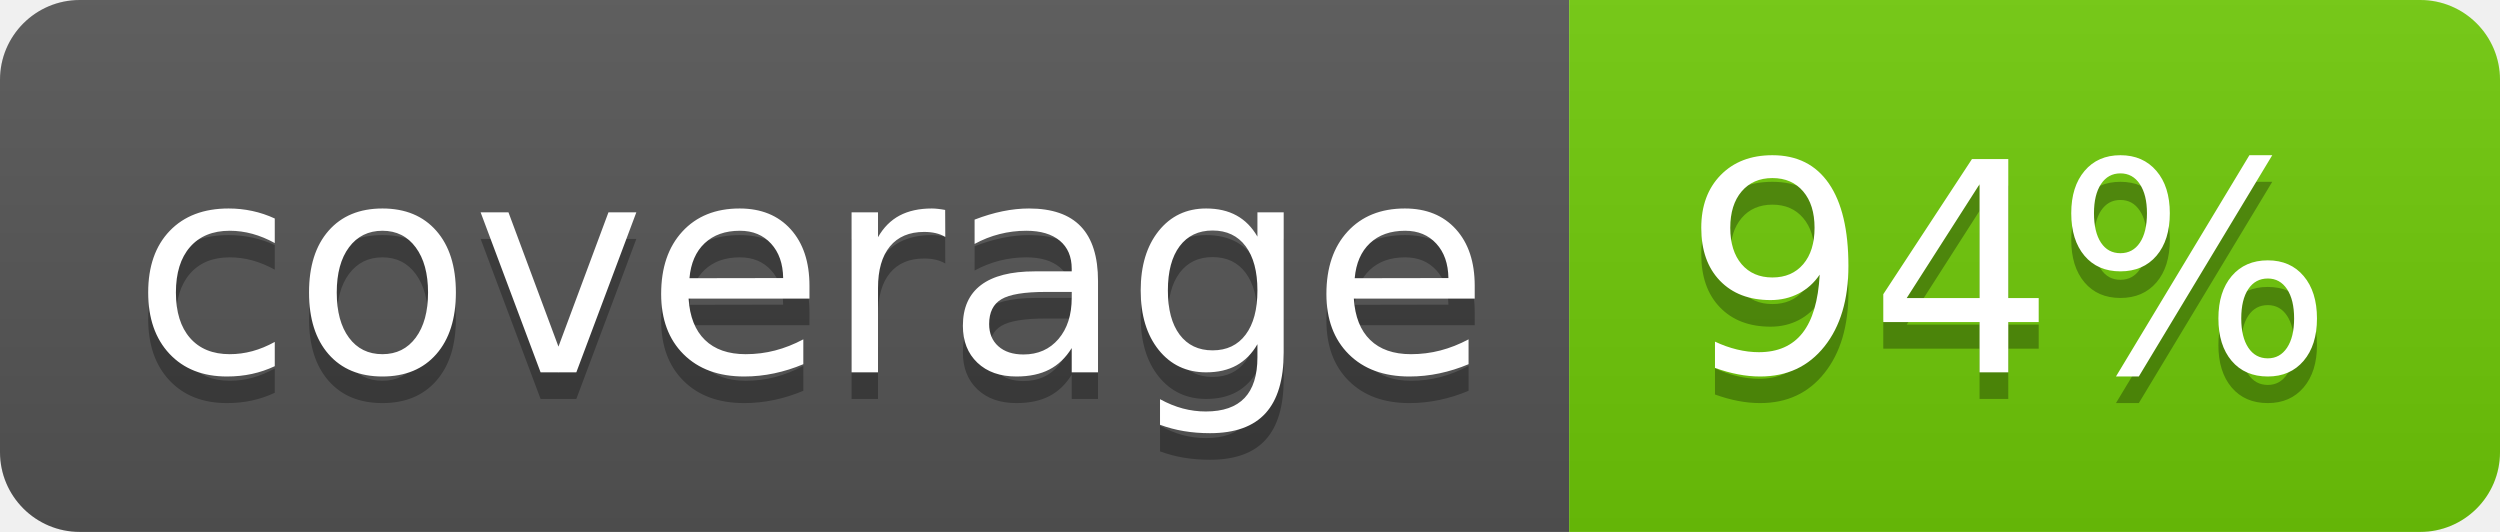
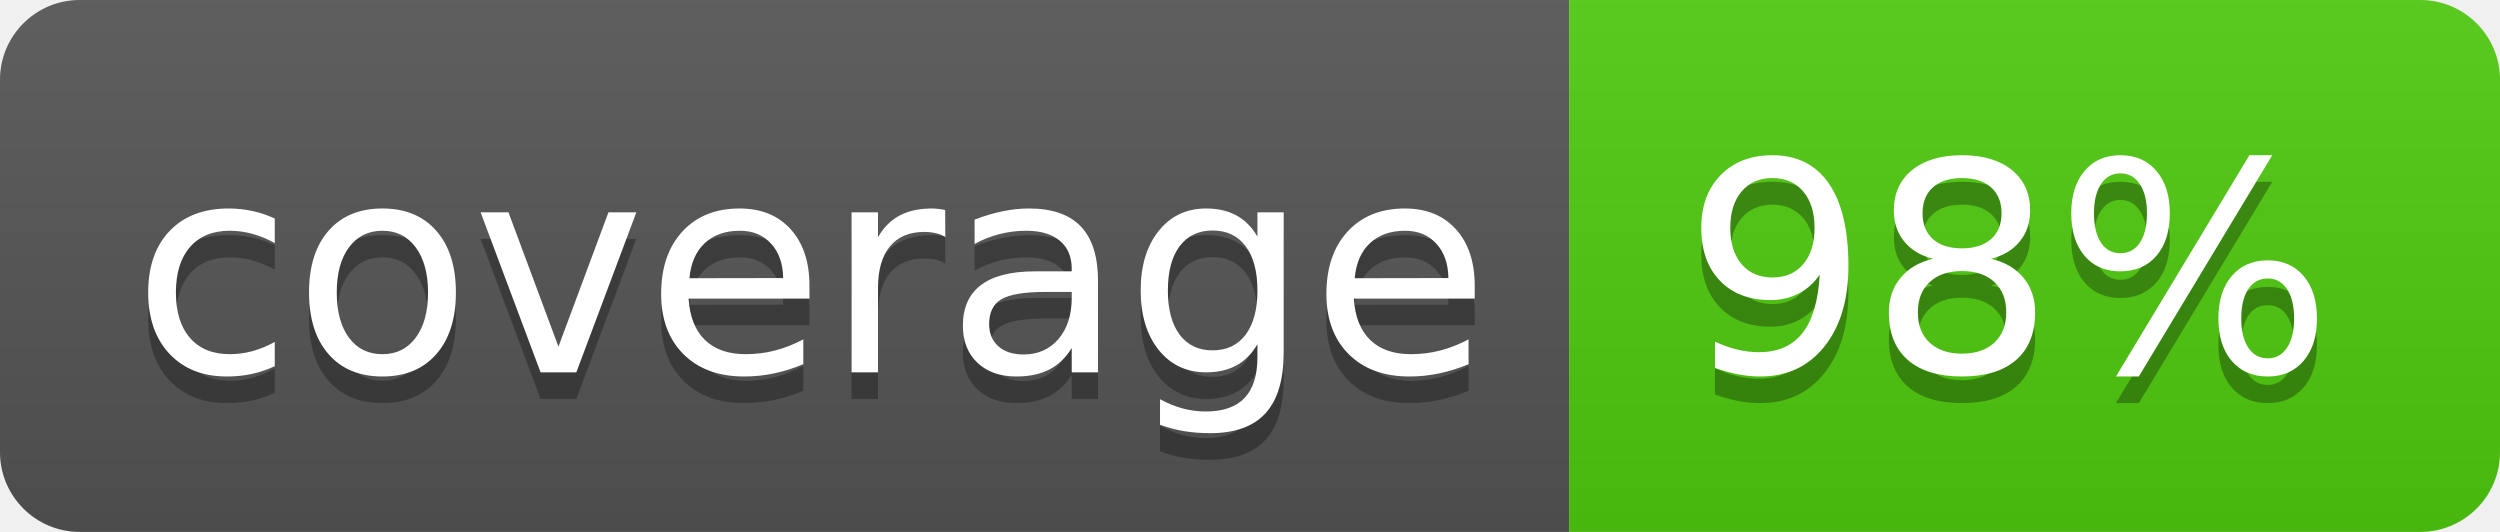
<svg xmlns="http://www.w3.org/2000/svg" width="94" height="20">
  <linearGradient id="b" x2="0" y2="100%">
    <stop offset="0" stop-color="#bbb" stop-opacity=".1" />
    <stop offset="1" stop-opacity=".1" />
  </linearGradient>
  <clipPath id="a">
    <rect width="94" height="20" rx="3" fill="#fff" />
  </clipPath>
  <g clip-path="url(#a)">
    <path fill="#555" d="M0 0h59v20H0z" />
-     <path fill="#6fca08" d="M59 0h35v20H59z" />
+     <path fill="#4fcb0e" d="M59 0h35v20H59z" />
    <path fill="url(#b)" d="M0 0h94v20H0z" />
  </g>
  <g fill="#fff" text-anchor="middle" font-family="DejaVu Sans,Verdana,Geneva,sans-serif" font-size="110">
    <text x="305" y="150" fill="#010101" fill-opacity=".3" transform="scale(.1)" textLength="490">coverage</text>
    <text x="305" y="140" transform="scale(.1)" textLength="490">coverage</text>
-     <text x="755" y="150" fill="#010101" fill-opacity=".3" transform="scale(.1)" textLength="250">94%</text>
-     <text x="755" y="140" transform="scale(.1)" textLength="250">94%</text>
+     <text x="755" y="150" fill="#010101" fill-opacity=".3" transform="scale(.1)" textLength="250">98%</text>
+     <text x="755" y="140" transform="scale(.1)" textLength="250">98%</text>
  </g>
</svg>
